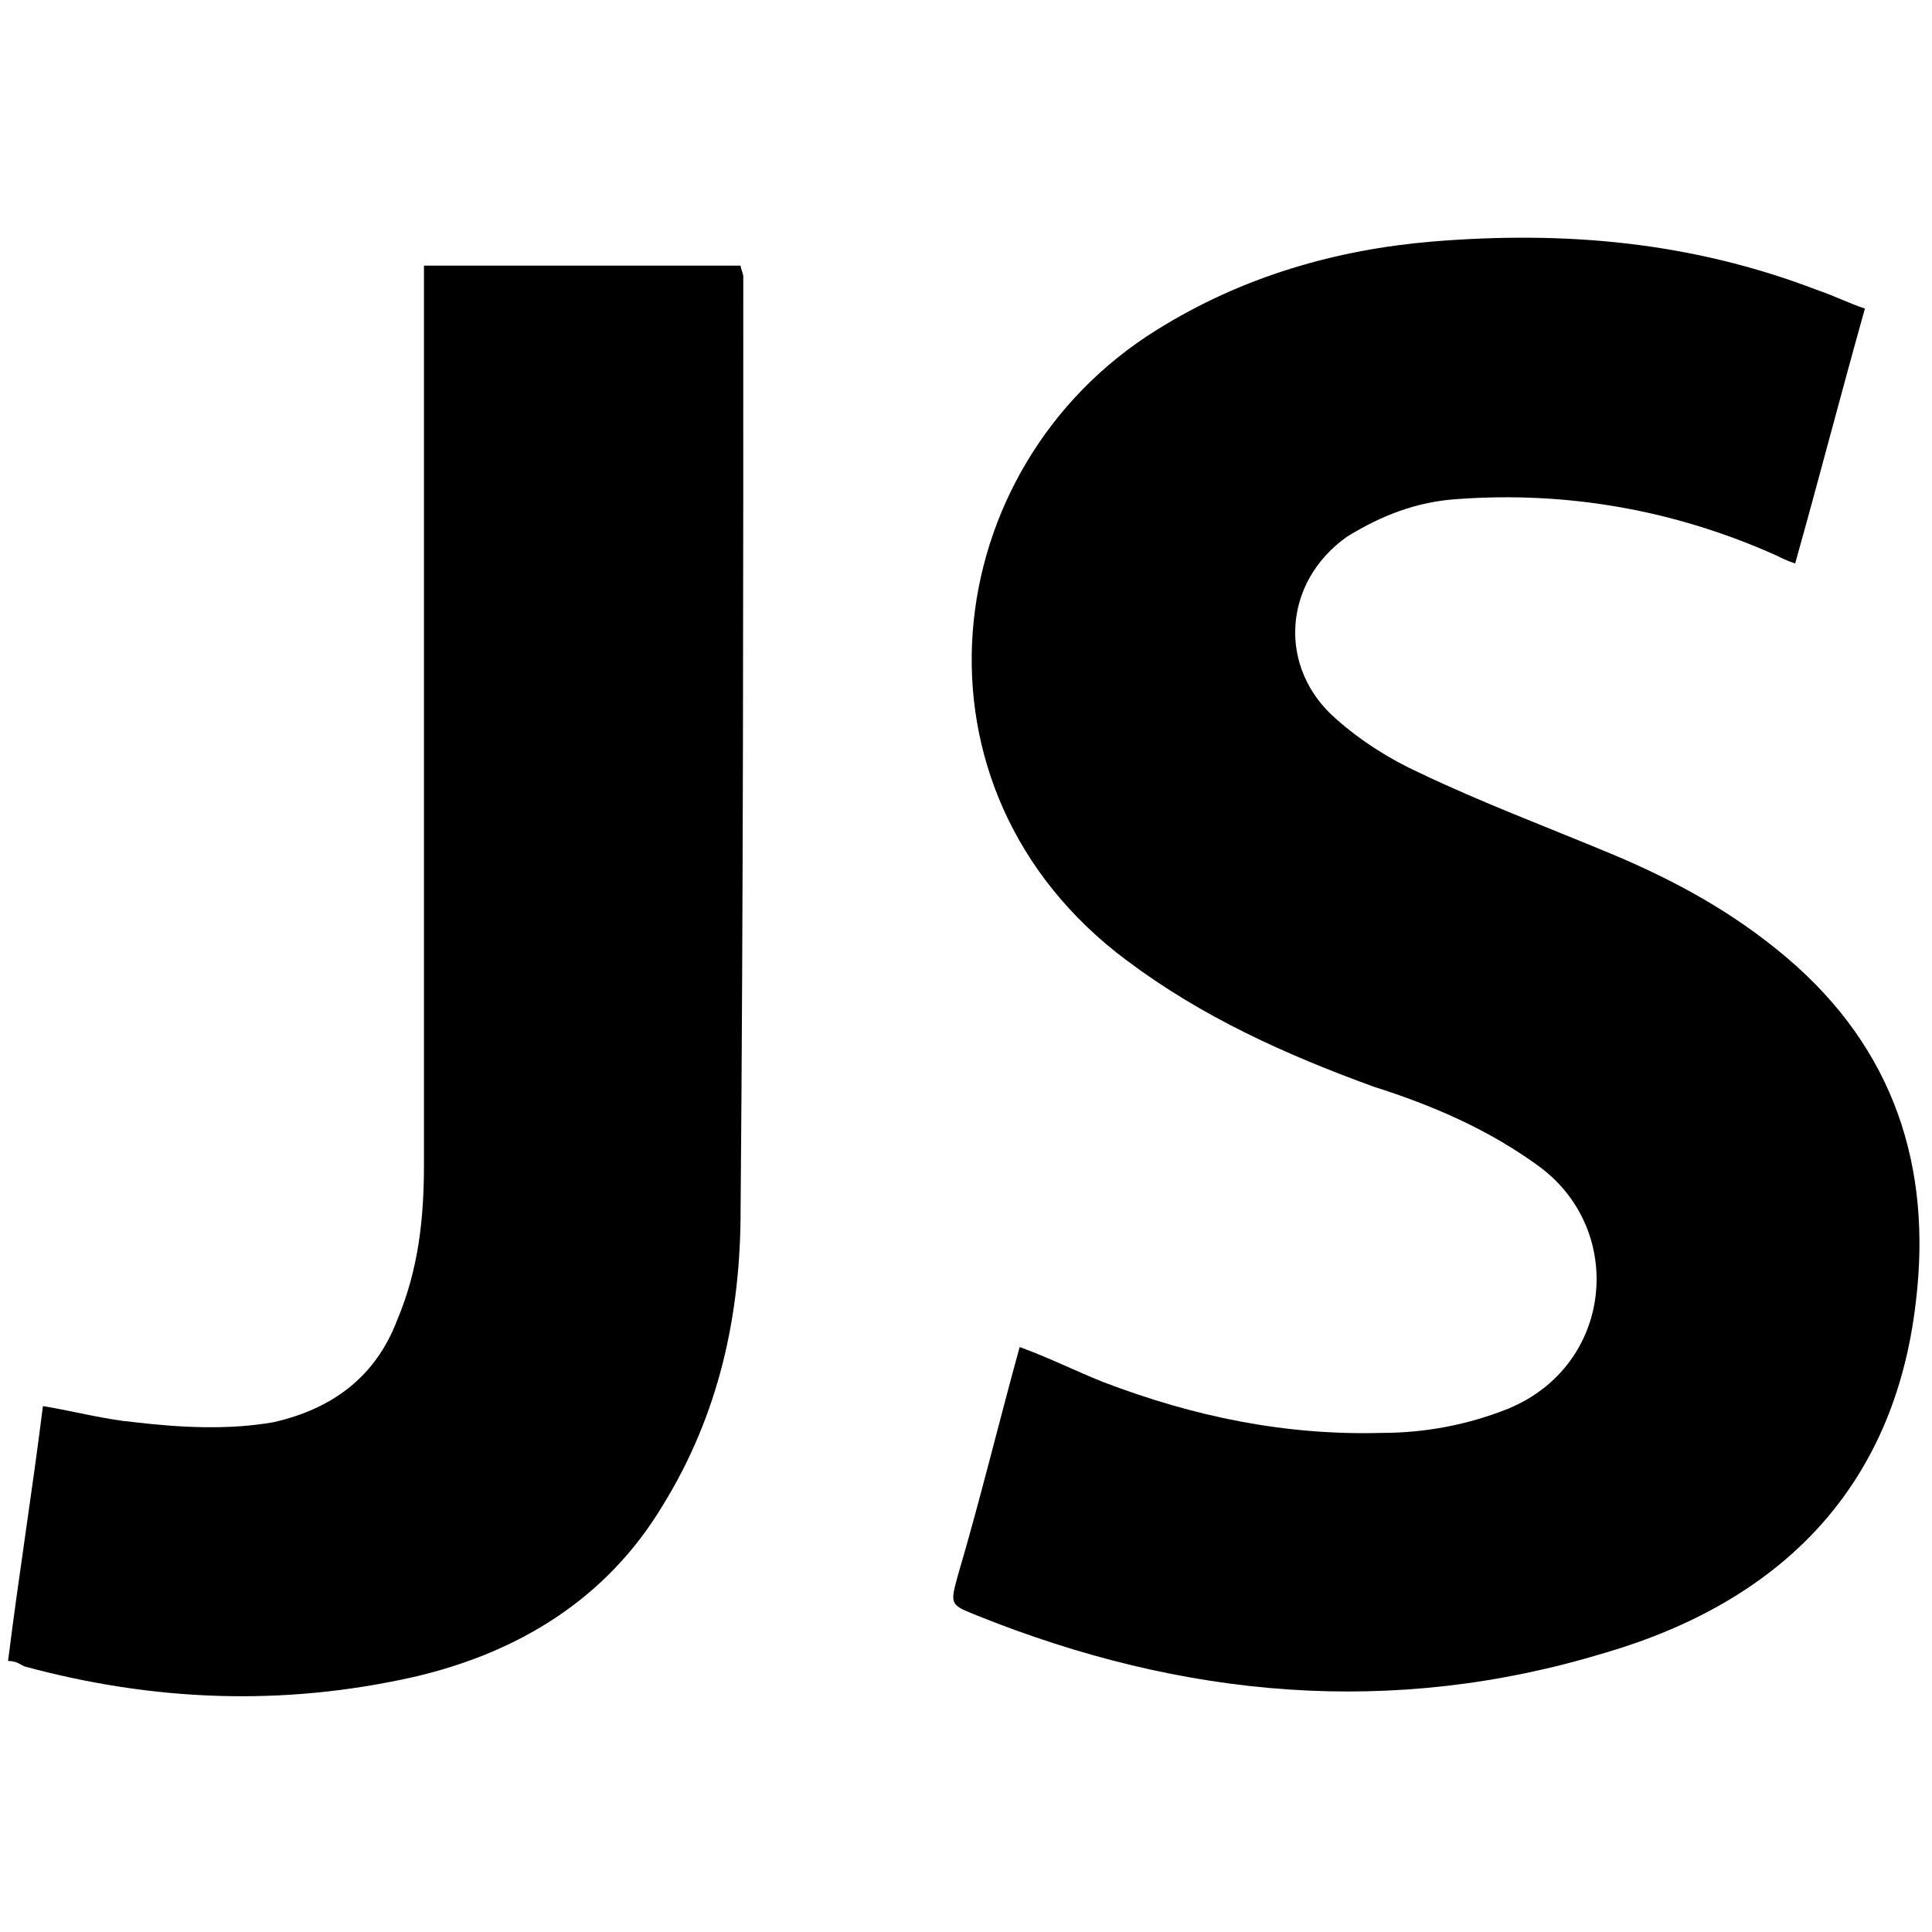
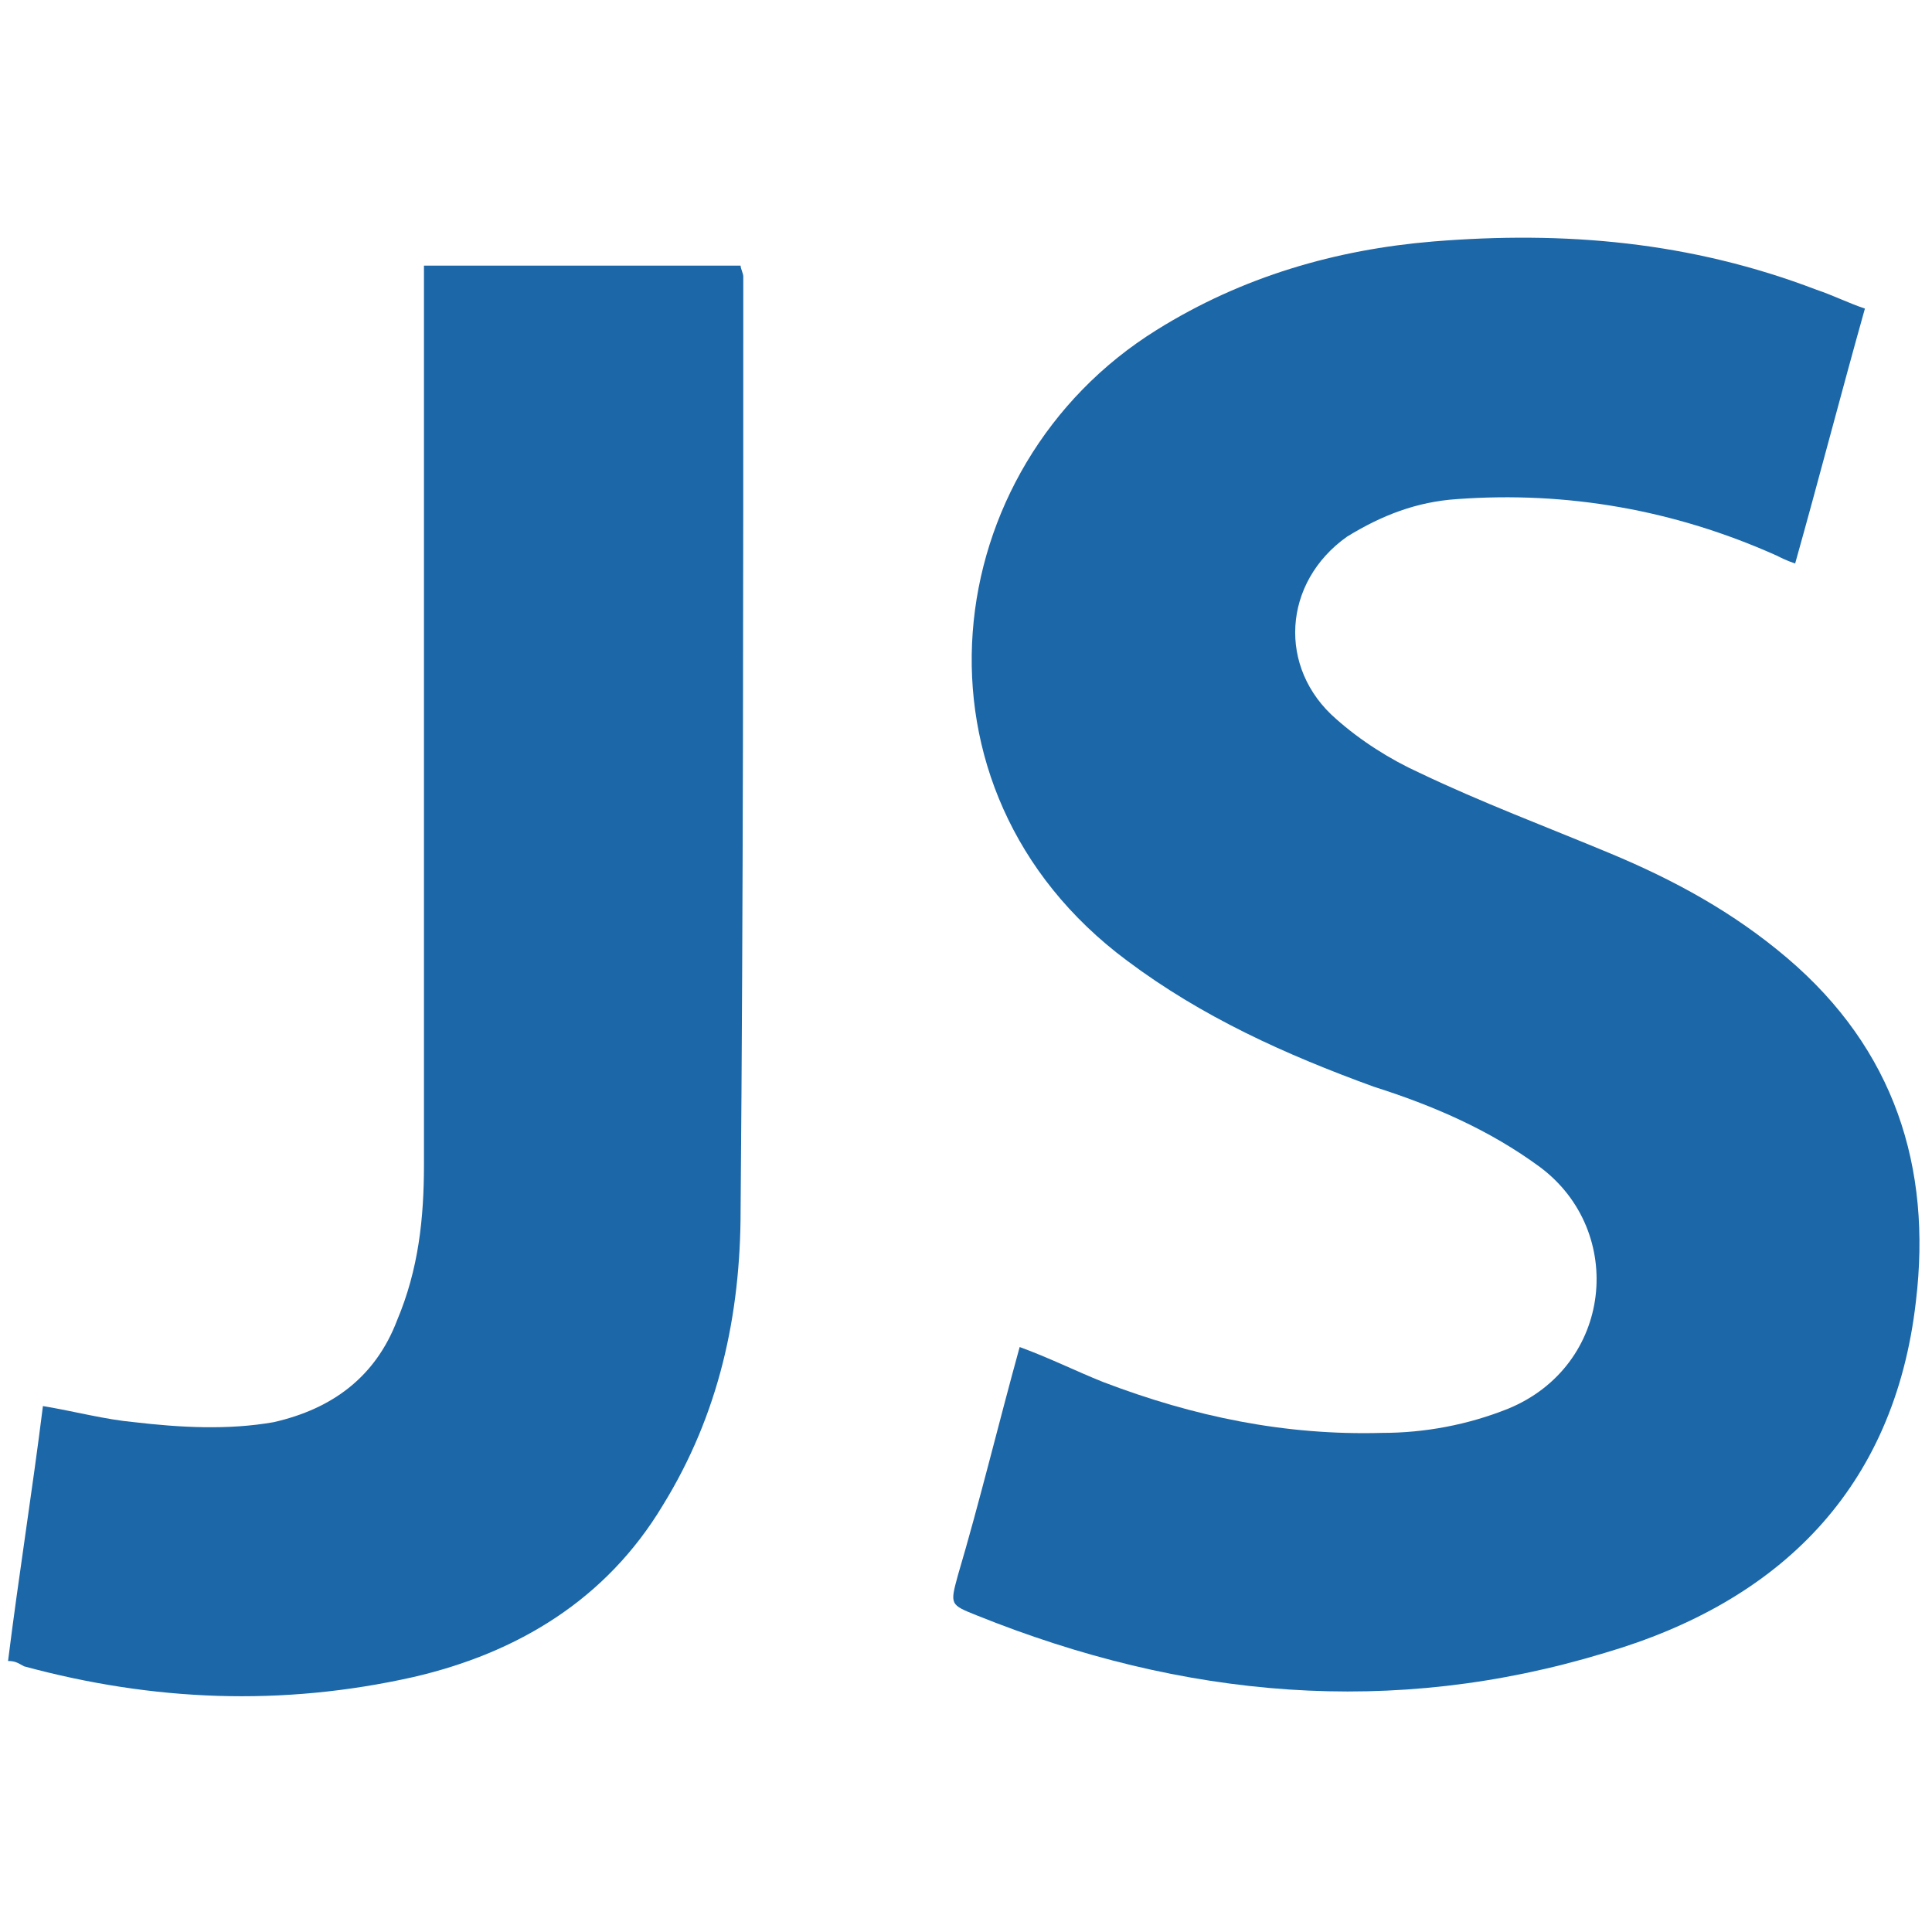
<svg xmlns="http://www.w3.org/2000/svg" version="1.1" id="Layer_1" x="0px" y="0px" viewBox="0 0 72 72" style="enable-background:new 0 0 72 72;" xml:space="preserve">
+   <style type="text/css">
+ 	.st0{fill:#1C67A8;}
+ </style>
  <g>
    <g>
-       <path d="M38,50.2c1.1,0.4,2.1,0.9,3.1,1.3c3.4,1.3,6.8,2,10.4,1.9c1.6,0,3.2-0.3,4.7-0.9c3.9-1.6,4.4-6.6,1.2-9    c-1.9-1.4-4-2.3-6.2-3c-3.3-1.2-6.4-2.6-9.2-4.7c-8.6-6.4-7.1-18.4,1.1-23.5c3.2-2,6.7-3,10.3-3.3c4.9-0.4,9.6,0,14.3,1.8    c0.6,0.2,1.2,0.5,1.8,0.7c-0.9,3.2-1.7,6.3-2.6,9.5c-0.3-0.1-0.5-0.2-0.7-0.3c-3.8-1.7-7.8-2.4-11.9-2.1c-1.5,0.1-2.8,0.6-4.1,1.4    c-2.4,1.7-2.6,4.9-0.4,6.8c0.9,0.8,2,1.5,3.1,2c2.3,1.1,4.7,2,7.1,3c2.4,1,4.6,2.2,6.6,3.9c4,3.4,5.4,7.8,4.8,12.8    c-0.8,7-5.1,11.2-11.6,13.1c-7.9,2.4-15.7,1.7-23.4-1.4c-1-0.4-1-0.4-0.7-1.5C36.5,56,37.2,53.1,38,50.2z" />
-       <path d="M0.3,61.9c0.4-3.2,0.9-6.3,1.3-9.5C2.8,52.6,3.9,52.9,5,53c1.7,0.2,3.5,0.3,5.2,0c2.2-0.5,3.8-1.7,4.6-3.8    c0.8-1.9,1-3.8,1-5.8c0-10.9,0-21.7,0-32.6c0-0.3,0-0.6,0-0.9c3.9,0,7.8,0,11.8,0c0,0.1,0.1,0.3,0.1,0.4c0,11.6,0,23.2-0.1,34.8    c0,3.9-0.8,7.6-2.9,11c-2.1,3.5-5.4,5.5-9.3,6.4c-4.9,1.1-9.7,0.9-14.5-0.4C0.7,62,0.6,61.9,0.3,61.9z" />
+       <path class="st0" d="M38,50.2c1.1,0.4,2.1,0.9,3.1,1.3c3.4,1.3,6.8,2,10.4,1.9c1.6,0,3.2-0.3,4.7-0.9c3.9-1.6,4.4-6.6,1.2-9    c-1.9-1.4-4-2.3-6.2-3c-3.3-1.2-6.4-2.6-9.2-4.7c-8.6-6.4-7.1-18.4,1.1-23.5c3.2-2,6.7-3,10.3-3.3c4.9-0.4,9.6,0,14.3,1.8    c0.6,0.2,1.2,0.5,1.8,0.7c-0.9,3.2-1.7,6.3-2.6,9.5c-0.3-0.1-0.5-0.2-0.7-0.3c-3.8-1.7-7.8-2.4-11.9-2.1c-1.5,0.1-2.8,0.6-4.1,1.4    c-2.4,1.7-2.6,4.9-0.4,6.8c0.9,0.8,2,1.5,3.1,2c2.3,1.1,4.7,2,7.1,3c2.4,1,4.6,2.2,6.6,3.9c4,3.4,5.4,7.8,4.8,12.8    c-0.8,7-5.1,11.2-11.6,13.1c-7.9,2.4-15.7,1.7-23.4-1.4c-1-0.4-1-0.4-0.7-1.5C36.5,56,37.2,53.1,38,50.2z" />
+       <path class="st0" d="M0.3,61.9c0.4-3.2,0.9-6.3,1.3-9.5C2.8,52.6,3.9,52.9,5,53c1.7,0.2,3.5,0.3,5.2,0c2.2-0.5,3.8-1.7,4.6-3.8    c0.8-1.9,1-3.8,1-5.8c0-10.9,0-21.7,0-32.6c0-0.3,0-0.6,0-0.9c3.9,0,7.8,0,11.8,0c0,0.1,0.1,0.3,0.1,0.4c0,11.6,0,23.2-0.1,34.8    c0,3.9-0.8,7.6-2.9,11c-2.1,3.5-5.4,5.5-9.3,6.4c-4.9,1.1-9.7,0.9-14.5-0.4C0.7,62,0.6,61.9,0.3,61.9z" />
    </g>
  </g>
</svg>
